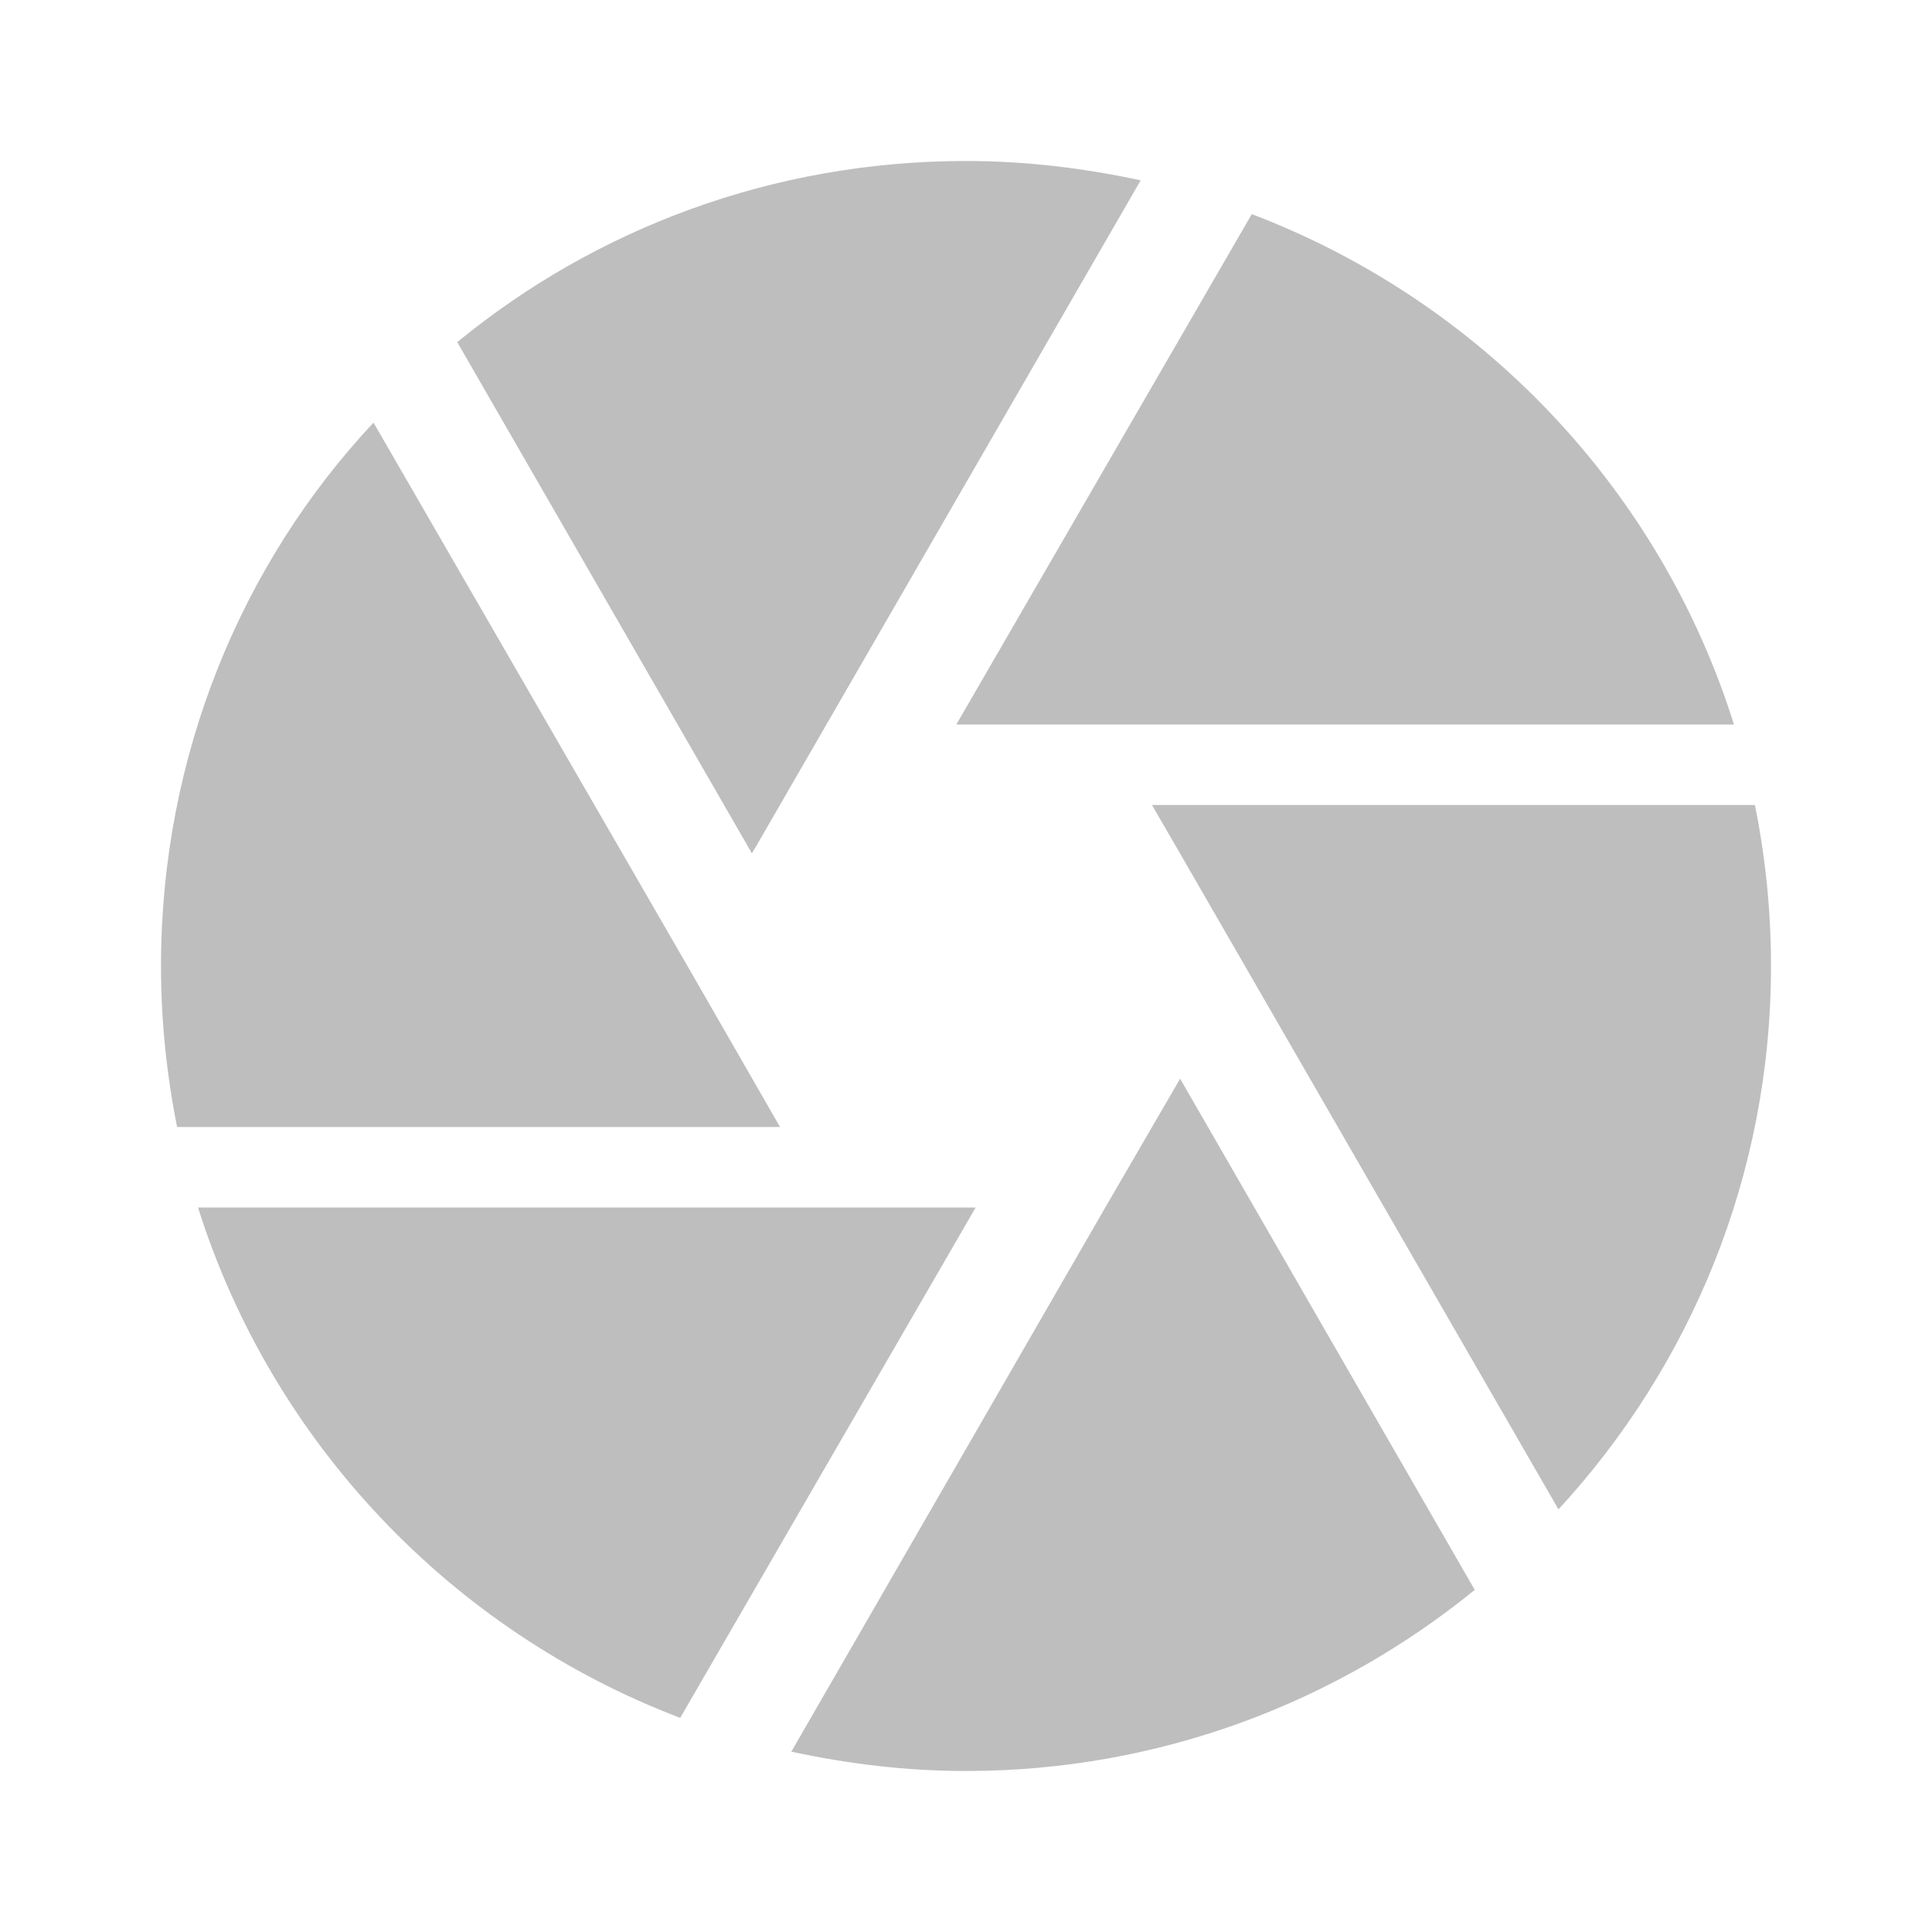
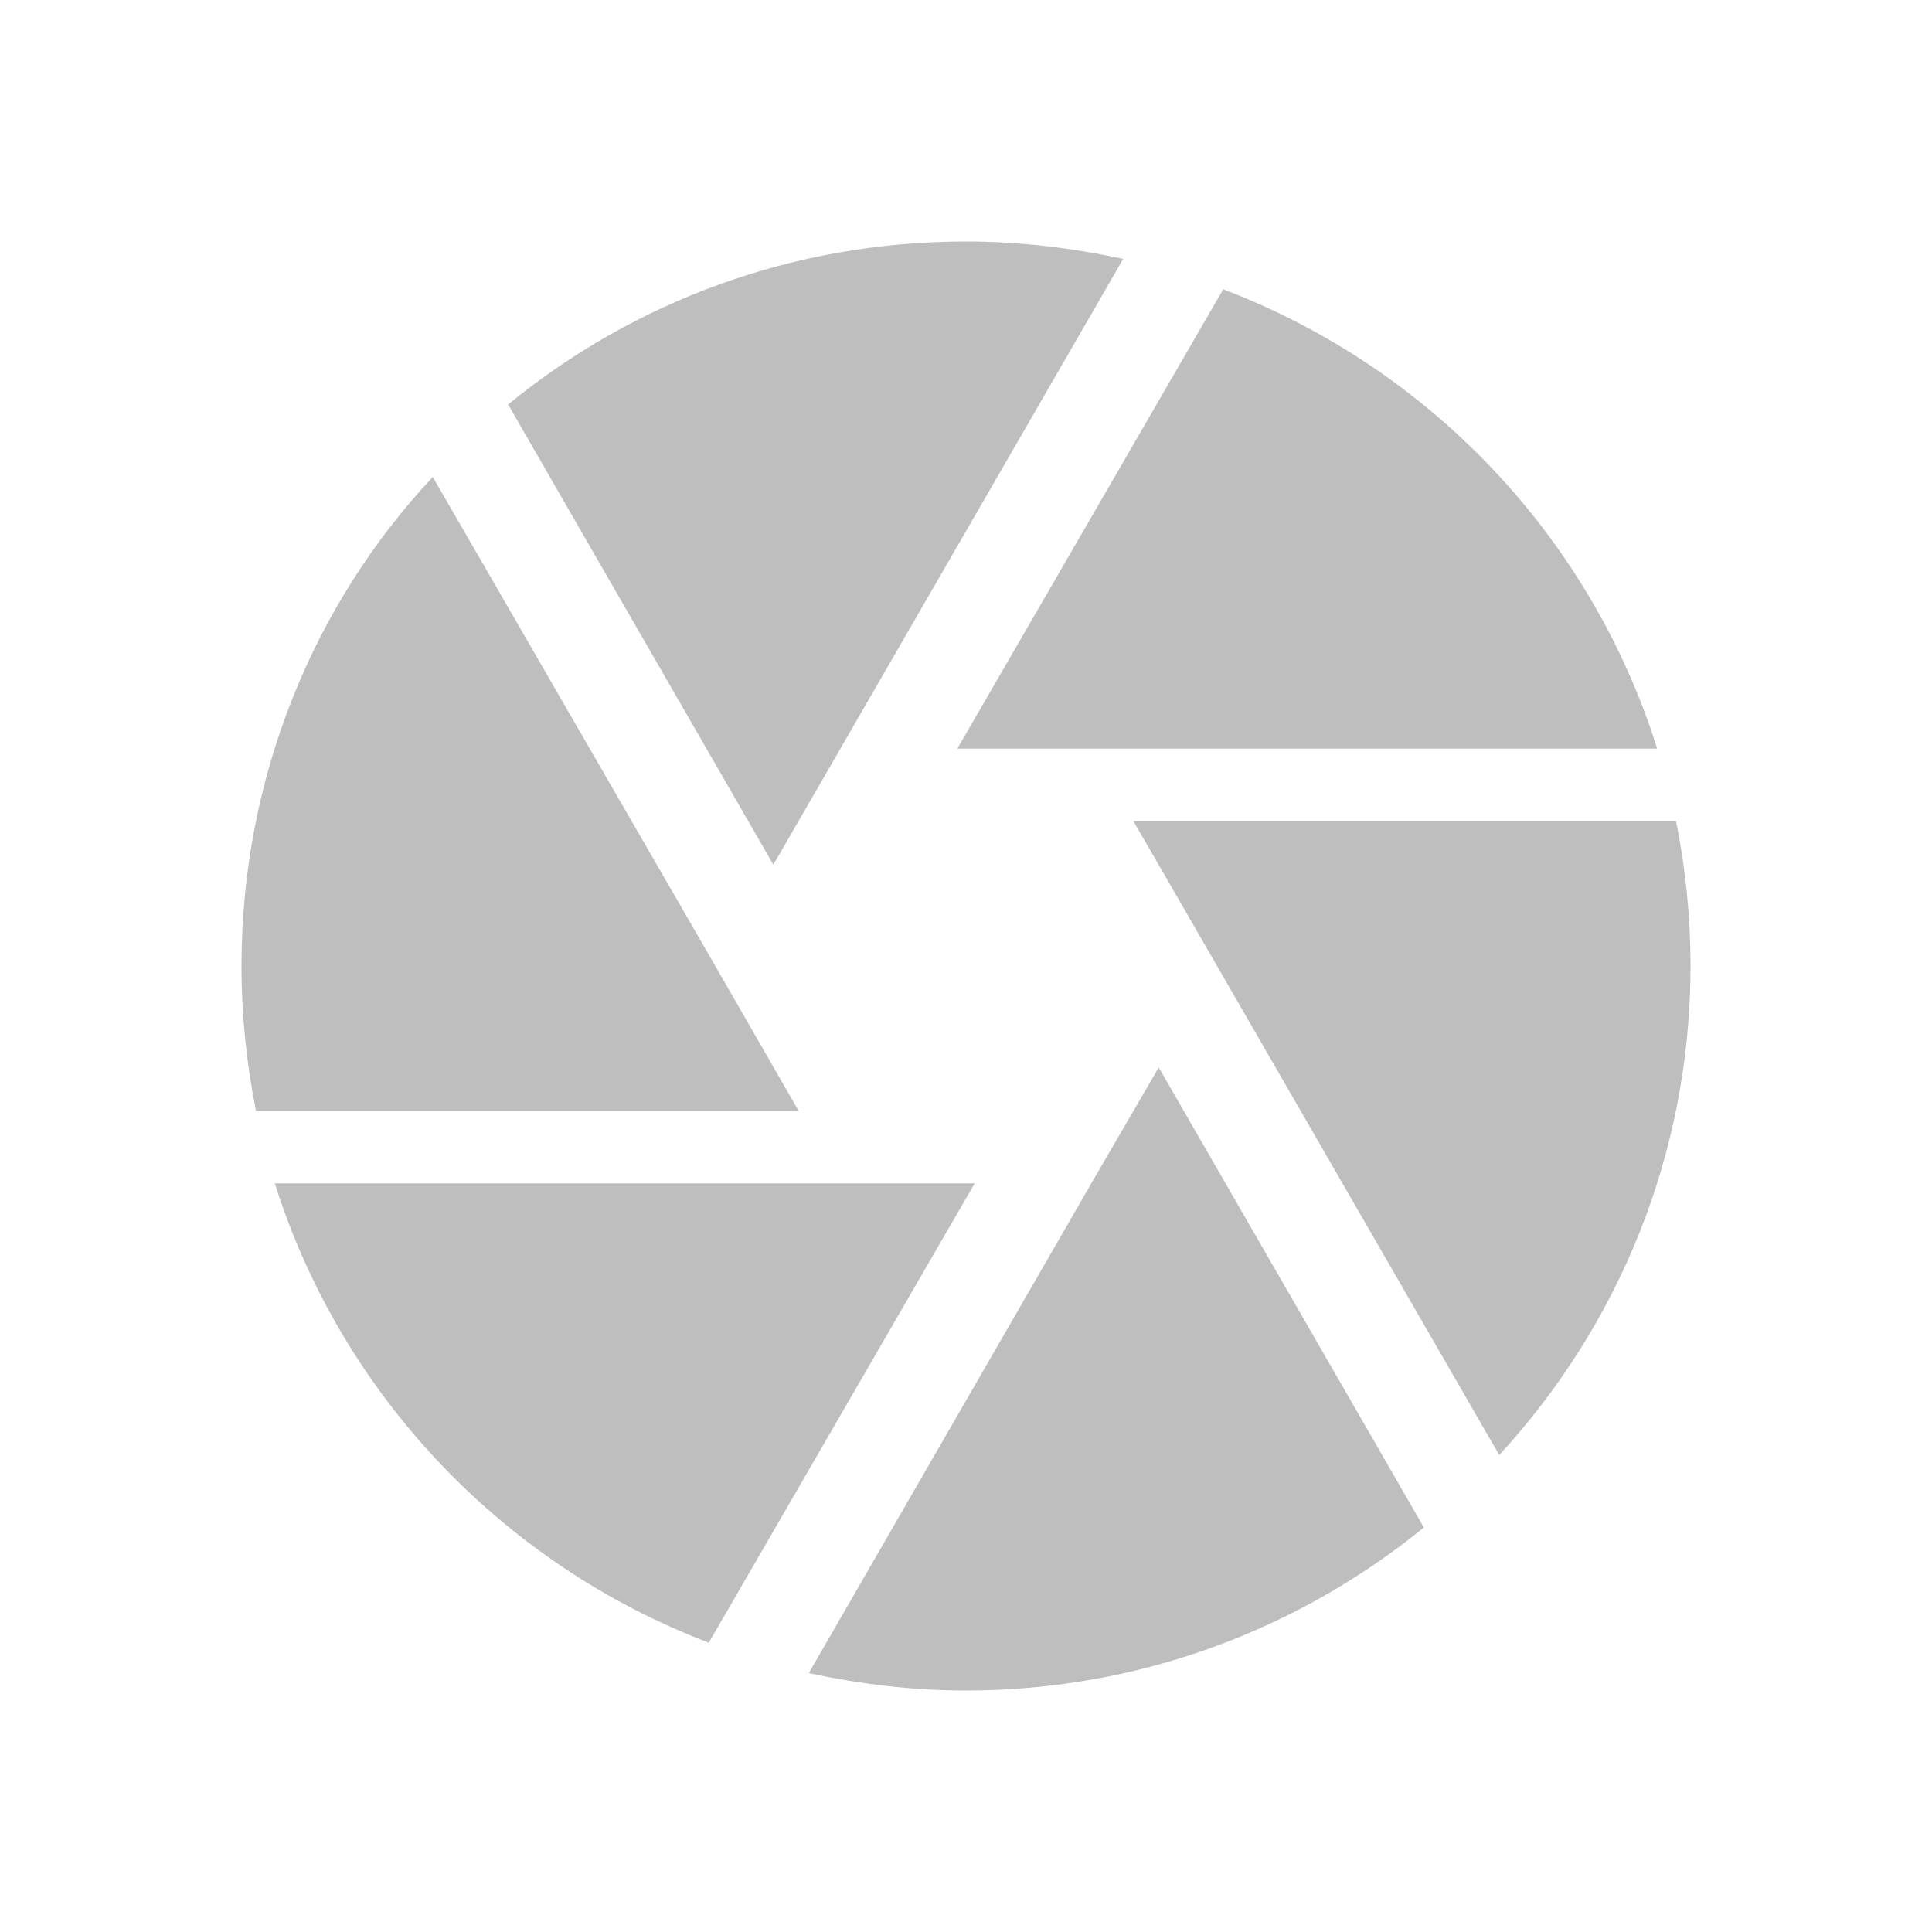
<svg xmlns="http://www.w3.org/2000/svg" version="1.1" width="24" height="24" viewBox="0 0 24 24" id="svg2">
  <defs id="defs8" />
-   <path d="M13.73,15L9.83,21.76C10.53,21.91 11.25,22 12,22C14.4,22 16.6,21.15 18.32,19.75L14.66,13.4M2.46,15C3.38,17.92 5.61,20.26 8.45,21.34L12.12,15M8.54,12L4.64,5.25C3,7 2,9.39 2,12C2,12.68 2.07,13.35 2.2,14H9.69M21.8,10H14.31L14.6,10.5L19.36,18.75C21,16.97 22,14.6 22,12C22,11.31 21.93,10.64 21.8,10M21.54,9C20.62,6.07 18.39,3.74 15.55,2.66L11.88,9M9.4,10.5L14.17,2.24C13.47,2.09 12.75,2 12,2C9.6,2 7.4,2.84 5.68,4.25L9.34,10.6L9.4,10.5Z" id="path4" style="fill:#bebebe;fill-opacity:1" />
+   <path d="m 13.557,14.7 -3.51,6.084 C 10.677,20.919 11.325,21 12,21 c 2.16,0 4.14,-0.765 5.688,-2.025 L 14.394,13.26 M 3.414,14.7 c 0.828,2.628 2.835,4.734 5.391,5.706 L 12.108,14.7 M 8.886,12 5.376,5.925 C 3.9,7.5 3,9.651 3,12 c 0,0.612 0.063,1.215 0.18,1.8 H 9.921 M 20.82,10.2 h -6.741 l 0.261,0.45 4.284,7.425 C 20.1,16.473 21,14.34 21,12 21,11.379 20.937,10.776 20.82,10.2 M 20.586,9.3 C 19.758,6.663 17.751,4.566 15.195,3.594 L 11.892,9.3 M 9.66,10.65 13.953,3.216 C 13.323,3.081 12.675,3 12,3 9.84,3 7.86,3.756 6.312,5.025 l 3.294,5.715 z" id="path4" style="fill:#bebebe;fill-opacity:1;stroke-width:0.9" />
</svg>
